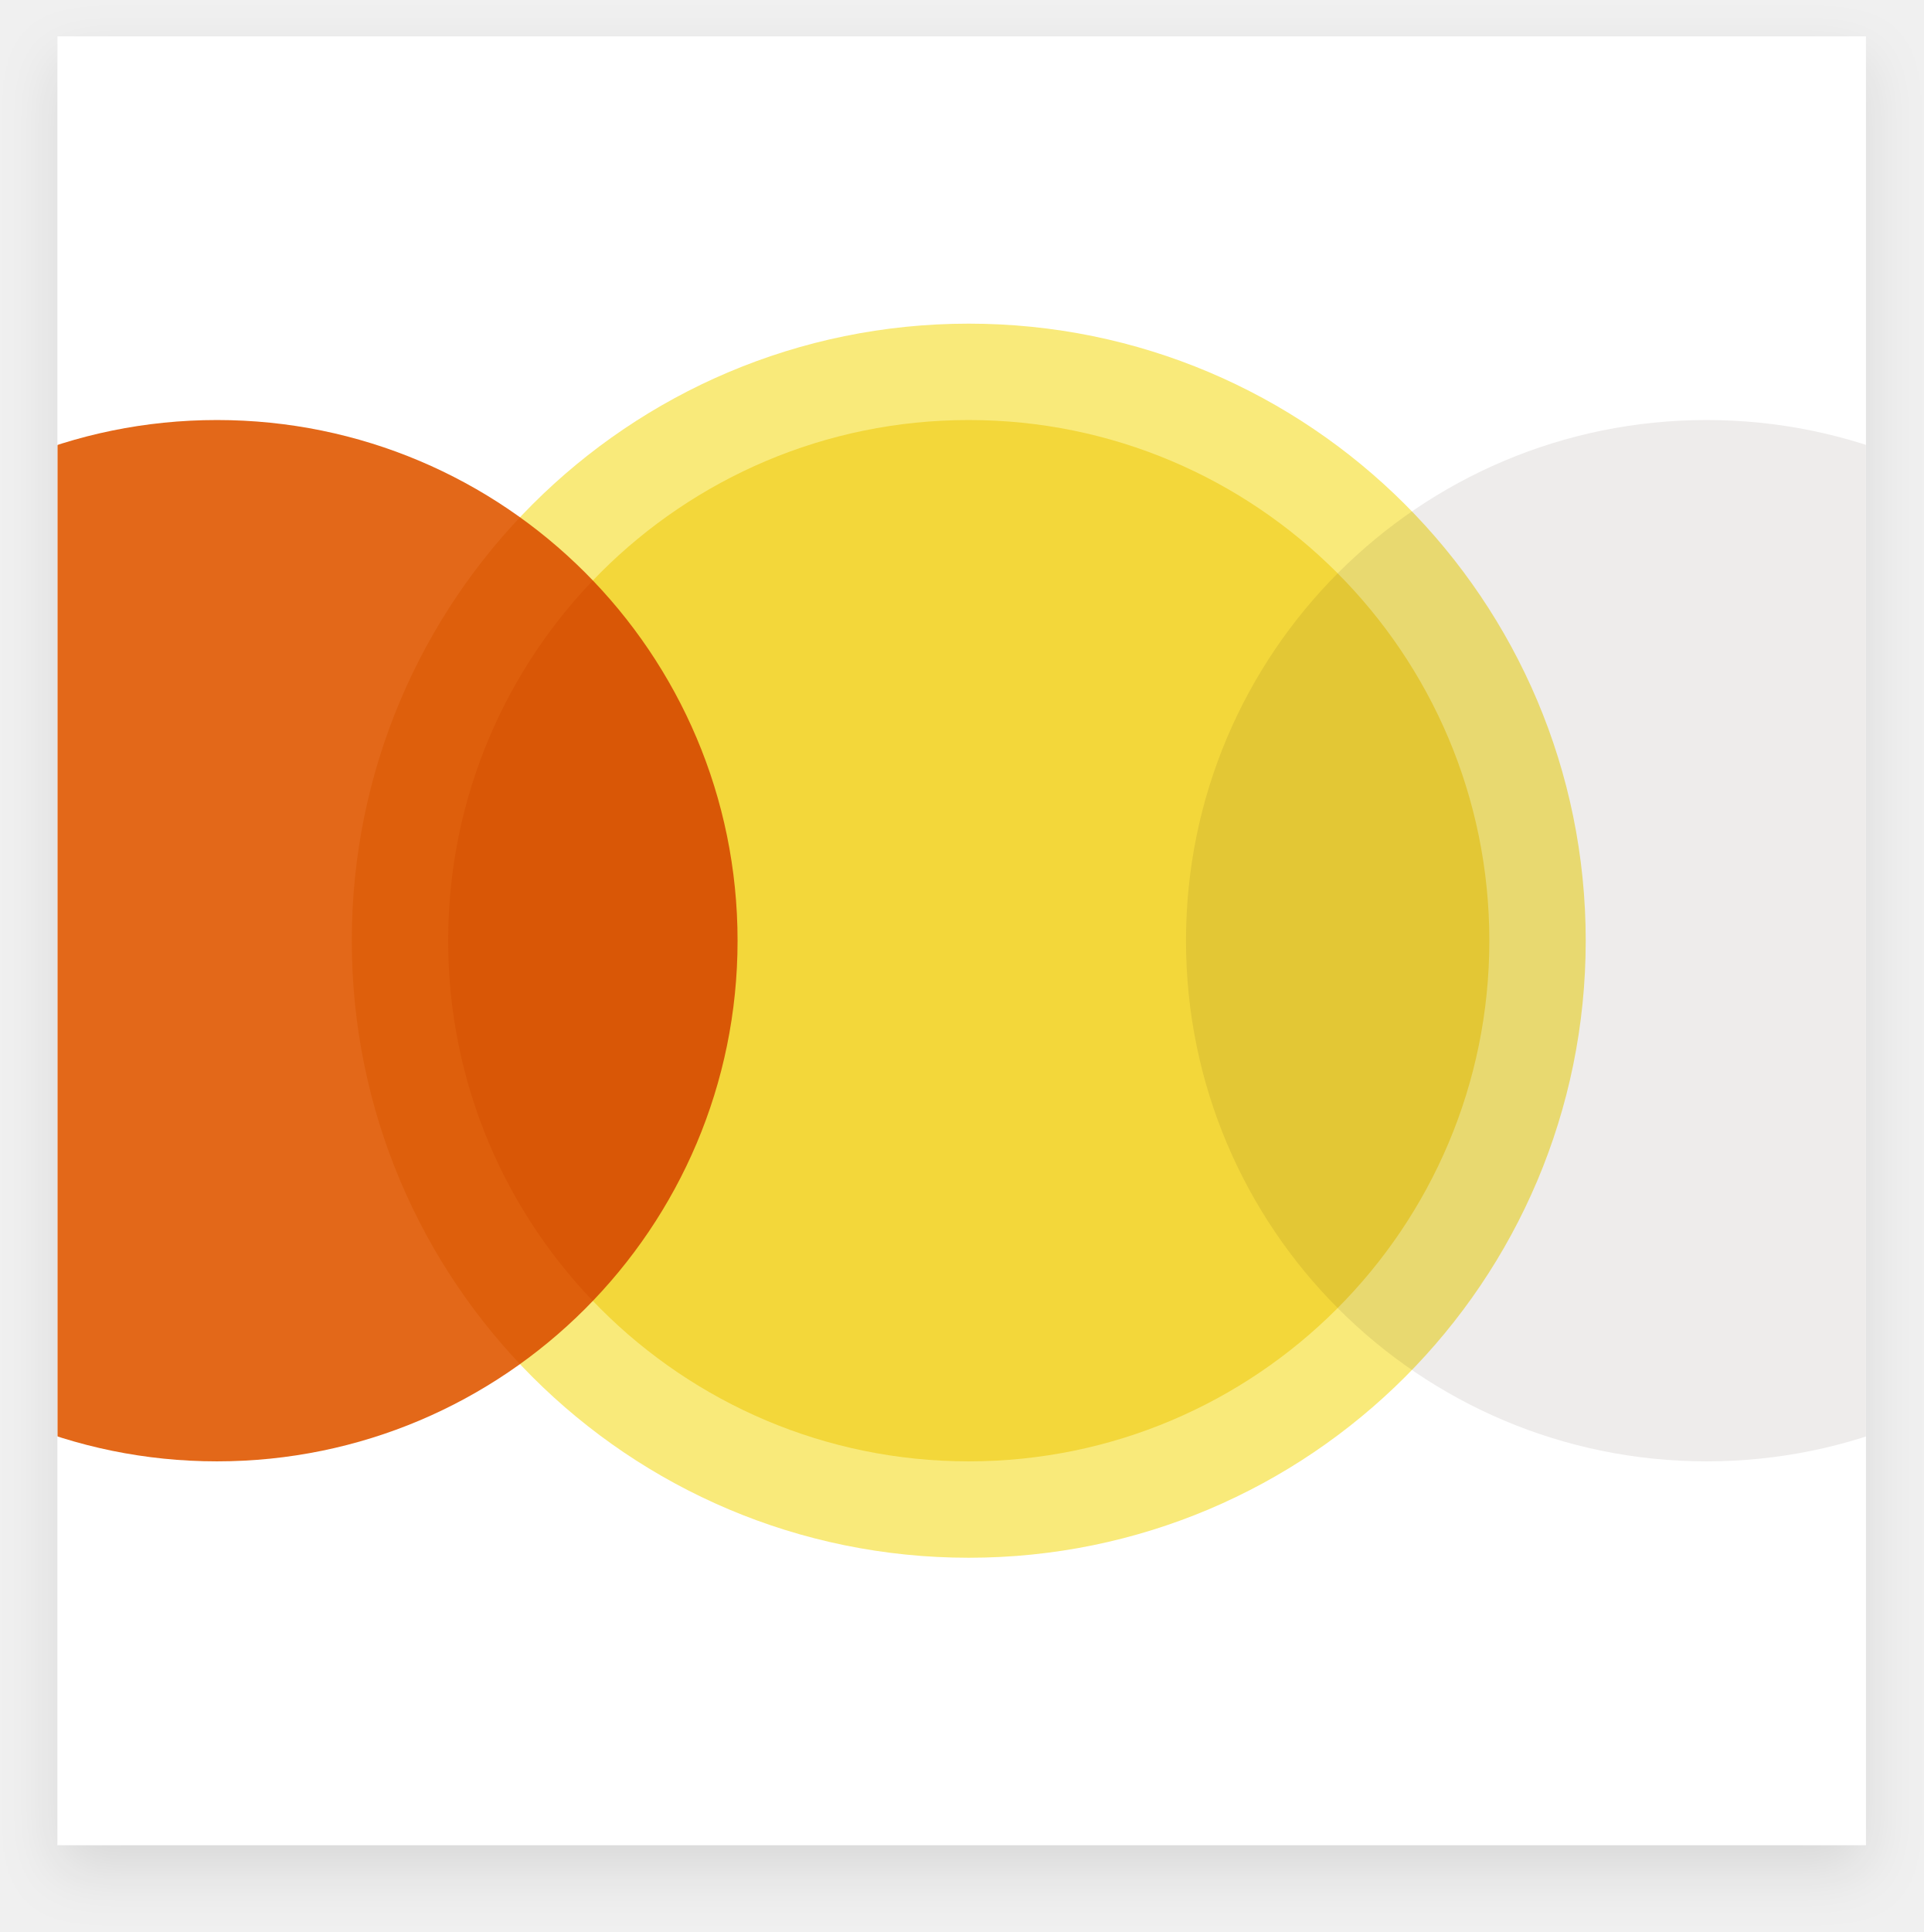
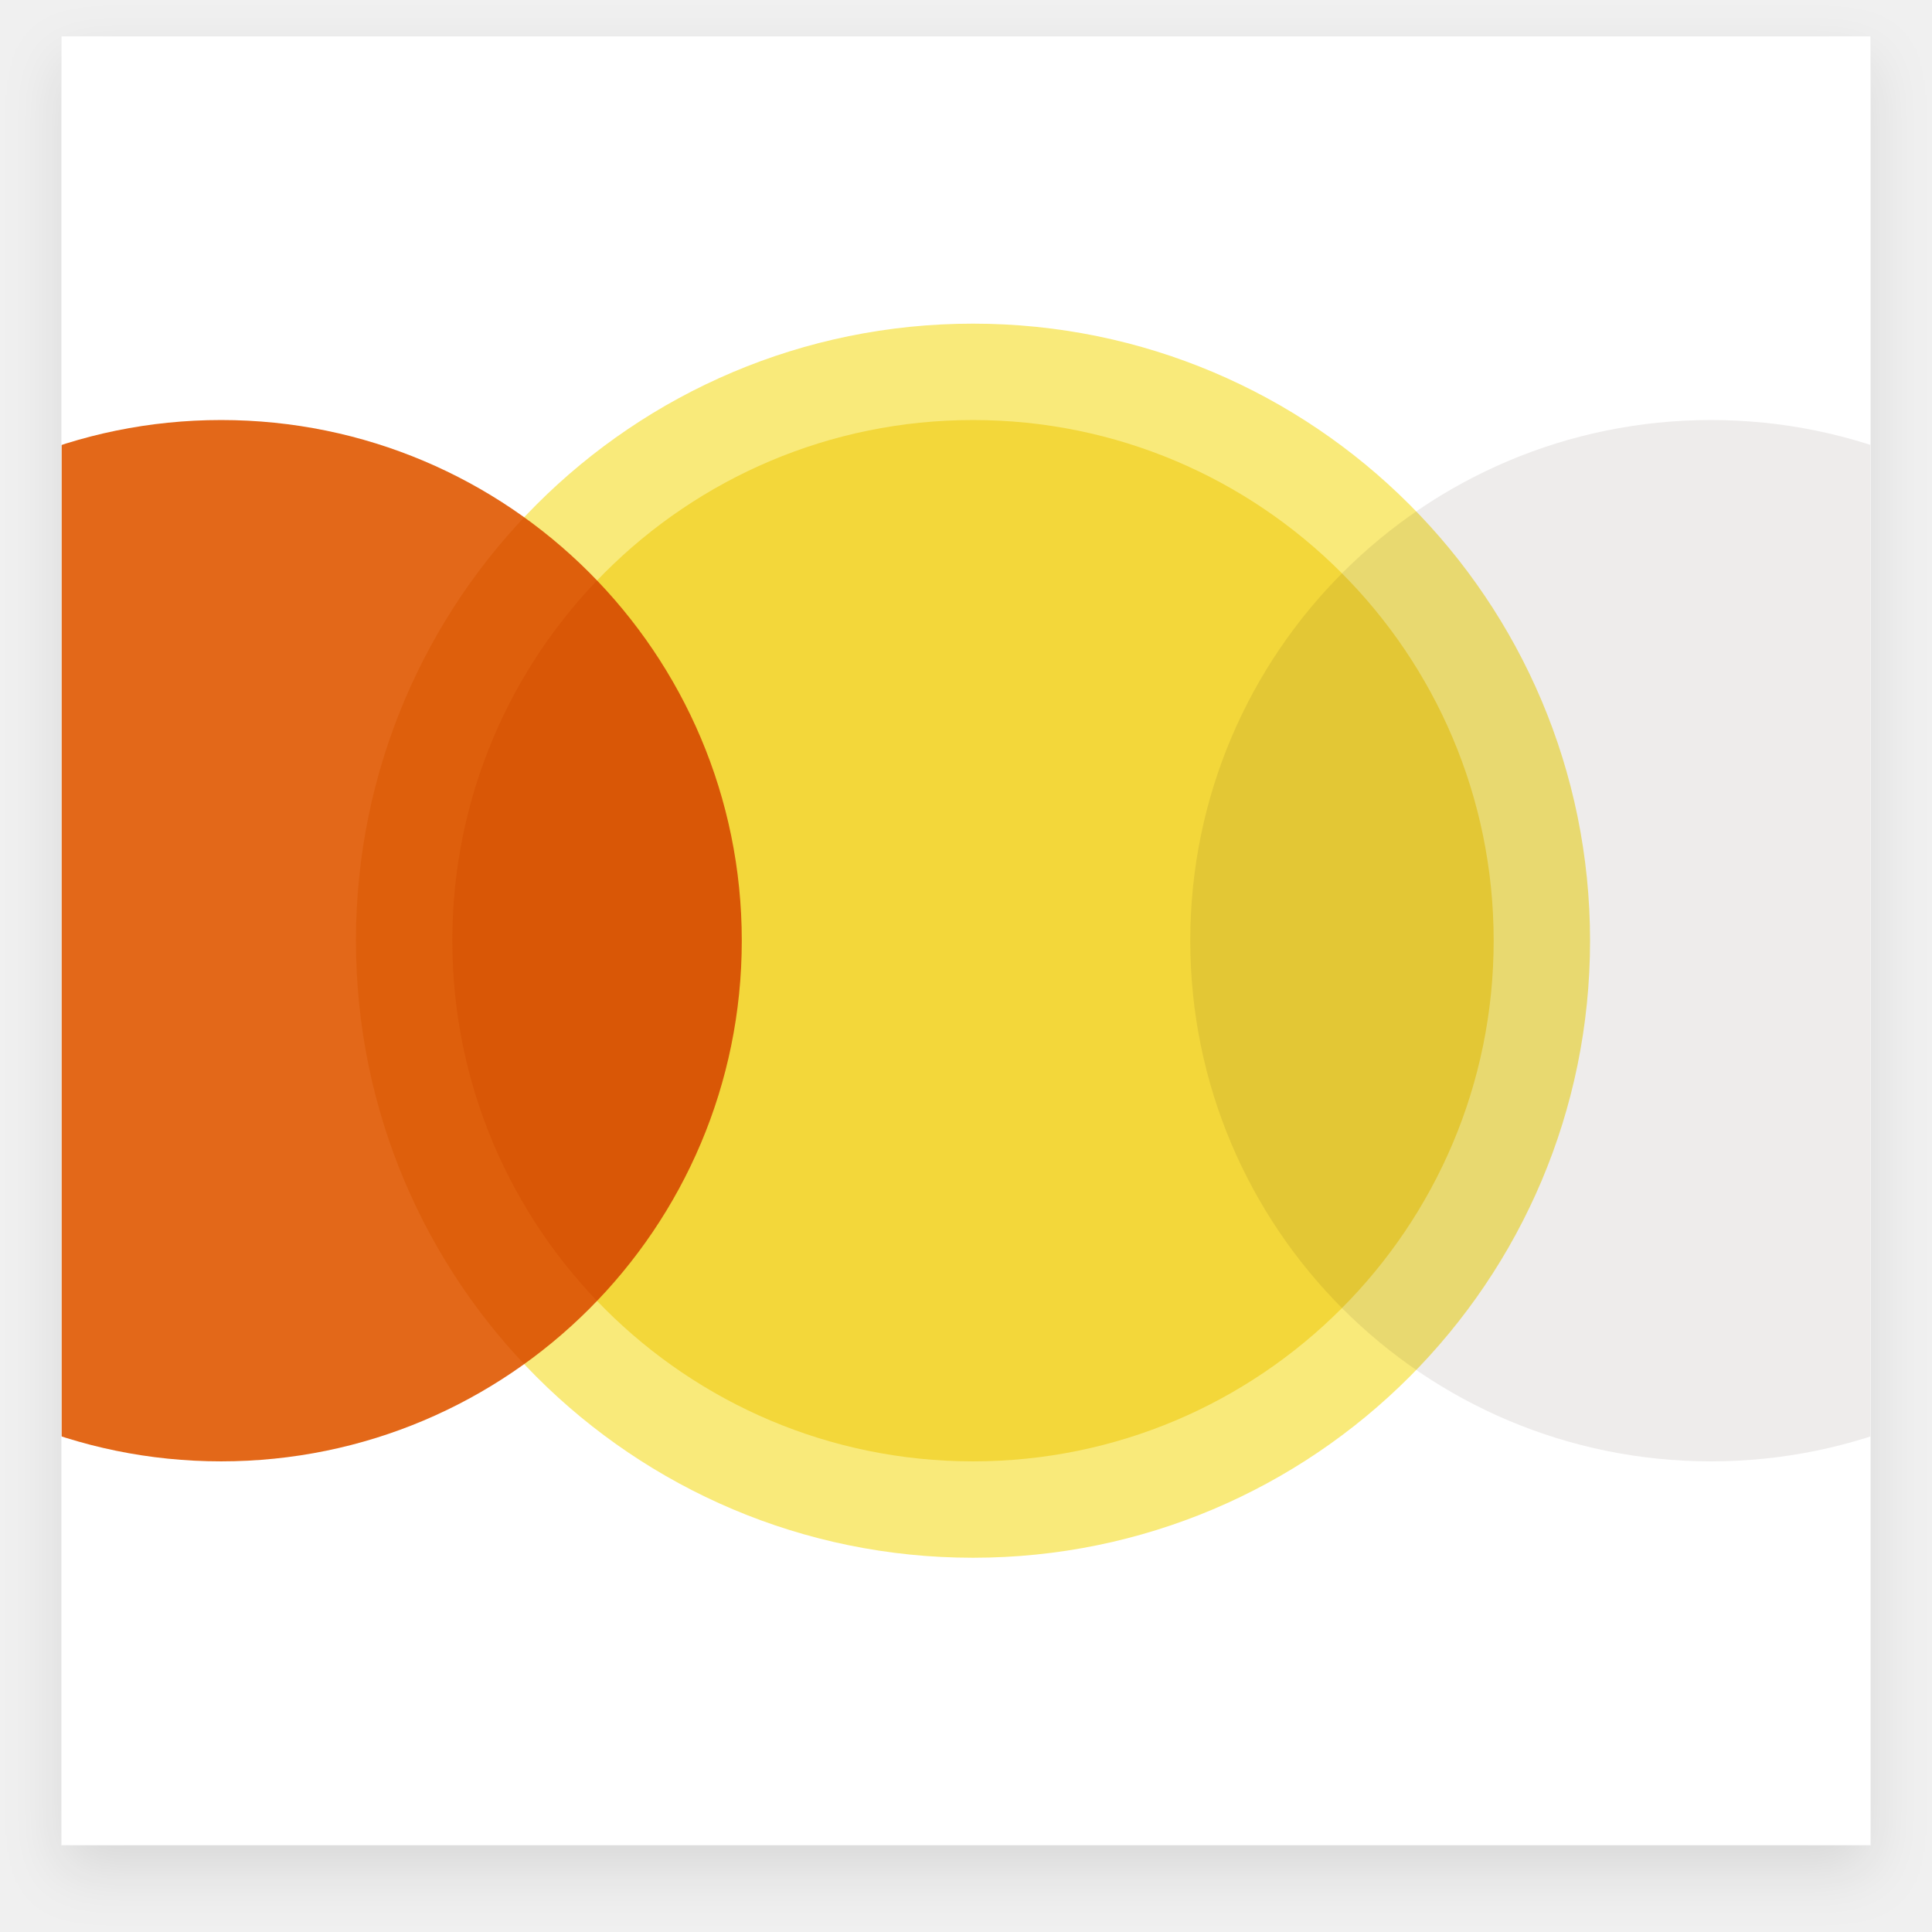
- <svg xmlns="http://www.w3.org/2000/svg" width="234" height="235" viewBox="0 0 234 235" fill="none">
+ <svg xmlns="http://www.w3.org/2000/svg" width="220" height="220" viewBox="0 0 234 235" fill="none">
  <g filter="url(#filter0_d_2_205)">
    <path d="M227 4.422H7V224.422H227V4.422Z" fill="white" />
    <mask id="mask0_2_205" style="mask-type:luminance" maskUnits="userSpaceOnUse" x="7" y="4" width="220" height="221">
      <path d="M227 4.422H7V224.422H227V4.422Z" fill="white" />
    </mask>
    <g mask="url(#mask0_2_205)">
      <g style="mix-blend-mode:multiply">
        <path d="M26.396 177.753C61.373 177.753 89.727 149.399 89.727 114.421C89.727 79.444 61.373 51.09 26.396 51.09C-8.582 51.09 -36.936 79.444 -36.936 114.421C-36.936 149.399 -8.582 177.753 26.396 177.753Z" fill="#E36819" />
      </g>
      <g style="mix-blend-mode:multiply">
        <path d="M117.852 189.478C159.304 189.478 192.907 155.875 192.907 114.423C192.907 72.971 159.304 39.367 117.852 39.367C76.4 39.367 42.796 72.971 42.796 114.423C42.796 155.875 76.4 189.478 117.852 189.478Z" fill="#F9EA7A" />
      </g>
      <g style="mix-blend-mode:multiply">
        <path d="M117.852 177.753C152.829 177.753 181.183 149.399 181.183 114.421C181.183 79.444 152.829 51.09 117.852 51.09C82.874 51.09 54.52 79.444 54.52 114.421C54.52 149.399 82.874 177.753 117.852 177.753Z" fill="#F9EA7A" />
      </g>
      <g style="mix-blend-mode:multiply">
        <path d="M207.612 177.753C242.589 177.753 270.943 149.399 270.943 114.421C270.943 79.444 242.589 51.09 207.612 51.09C172.635 51.09 144.28 79.444 144.28 114.421C144.28 149.399 172.635 177.753 207.612 177.753Z" fill="#EEECEB" />
      </g>
    </g>
  </g>
  <defs>
    <filter id="filter0_d_2_205" x="0" y="0.422" width="234" height="234" filterUnits="userSpaceOnUse" color-interpolation-filters="sRGB">
      <feFlood flood-opacity="0" result="BackgroundImageFix" />
      <feColorMatrix in="SourceAlpha" type="matrix" values="0 0 0 0 0 0 0 0 0 0 0 0 0 0 0 0 0 0 127 0" result="hardAlpha" />
      <feOffset dy="3" />
      <feGaussianBlur stdDeviation="3.5" />
      <feComposite in2="hardAlpha" operator="out" />
      <feColorMatrix type="matrix" values="0 0 0 0 0 0 0 0 0 0 0 0 0 0 0 0 0 0 0.1 0" />
      <feBlend mode="normal" in2="BackgroundImageFix" result="effect1_dropShadow_2_205" />
      <feBlend mode="normal" in="SourceGraphic" in2="effect1_dropShadow_2_205" result="shape" />
    </filter>
  </defs>
</svg>
